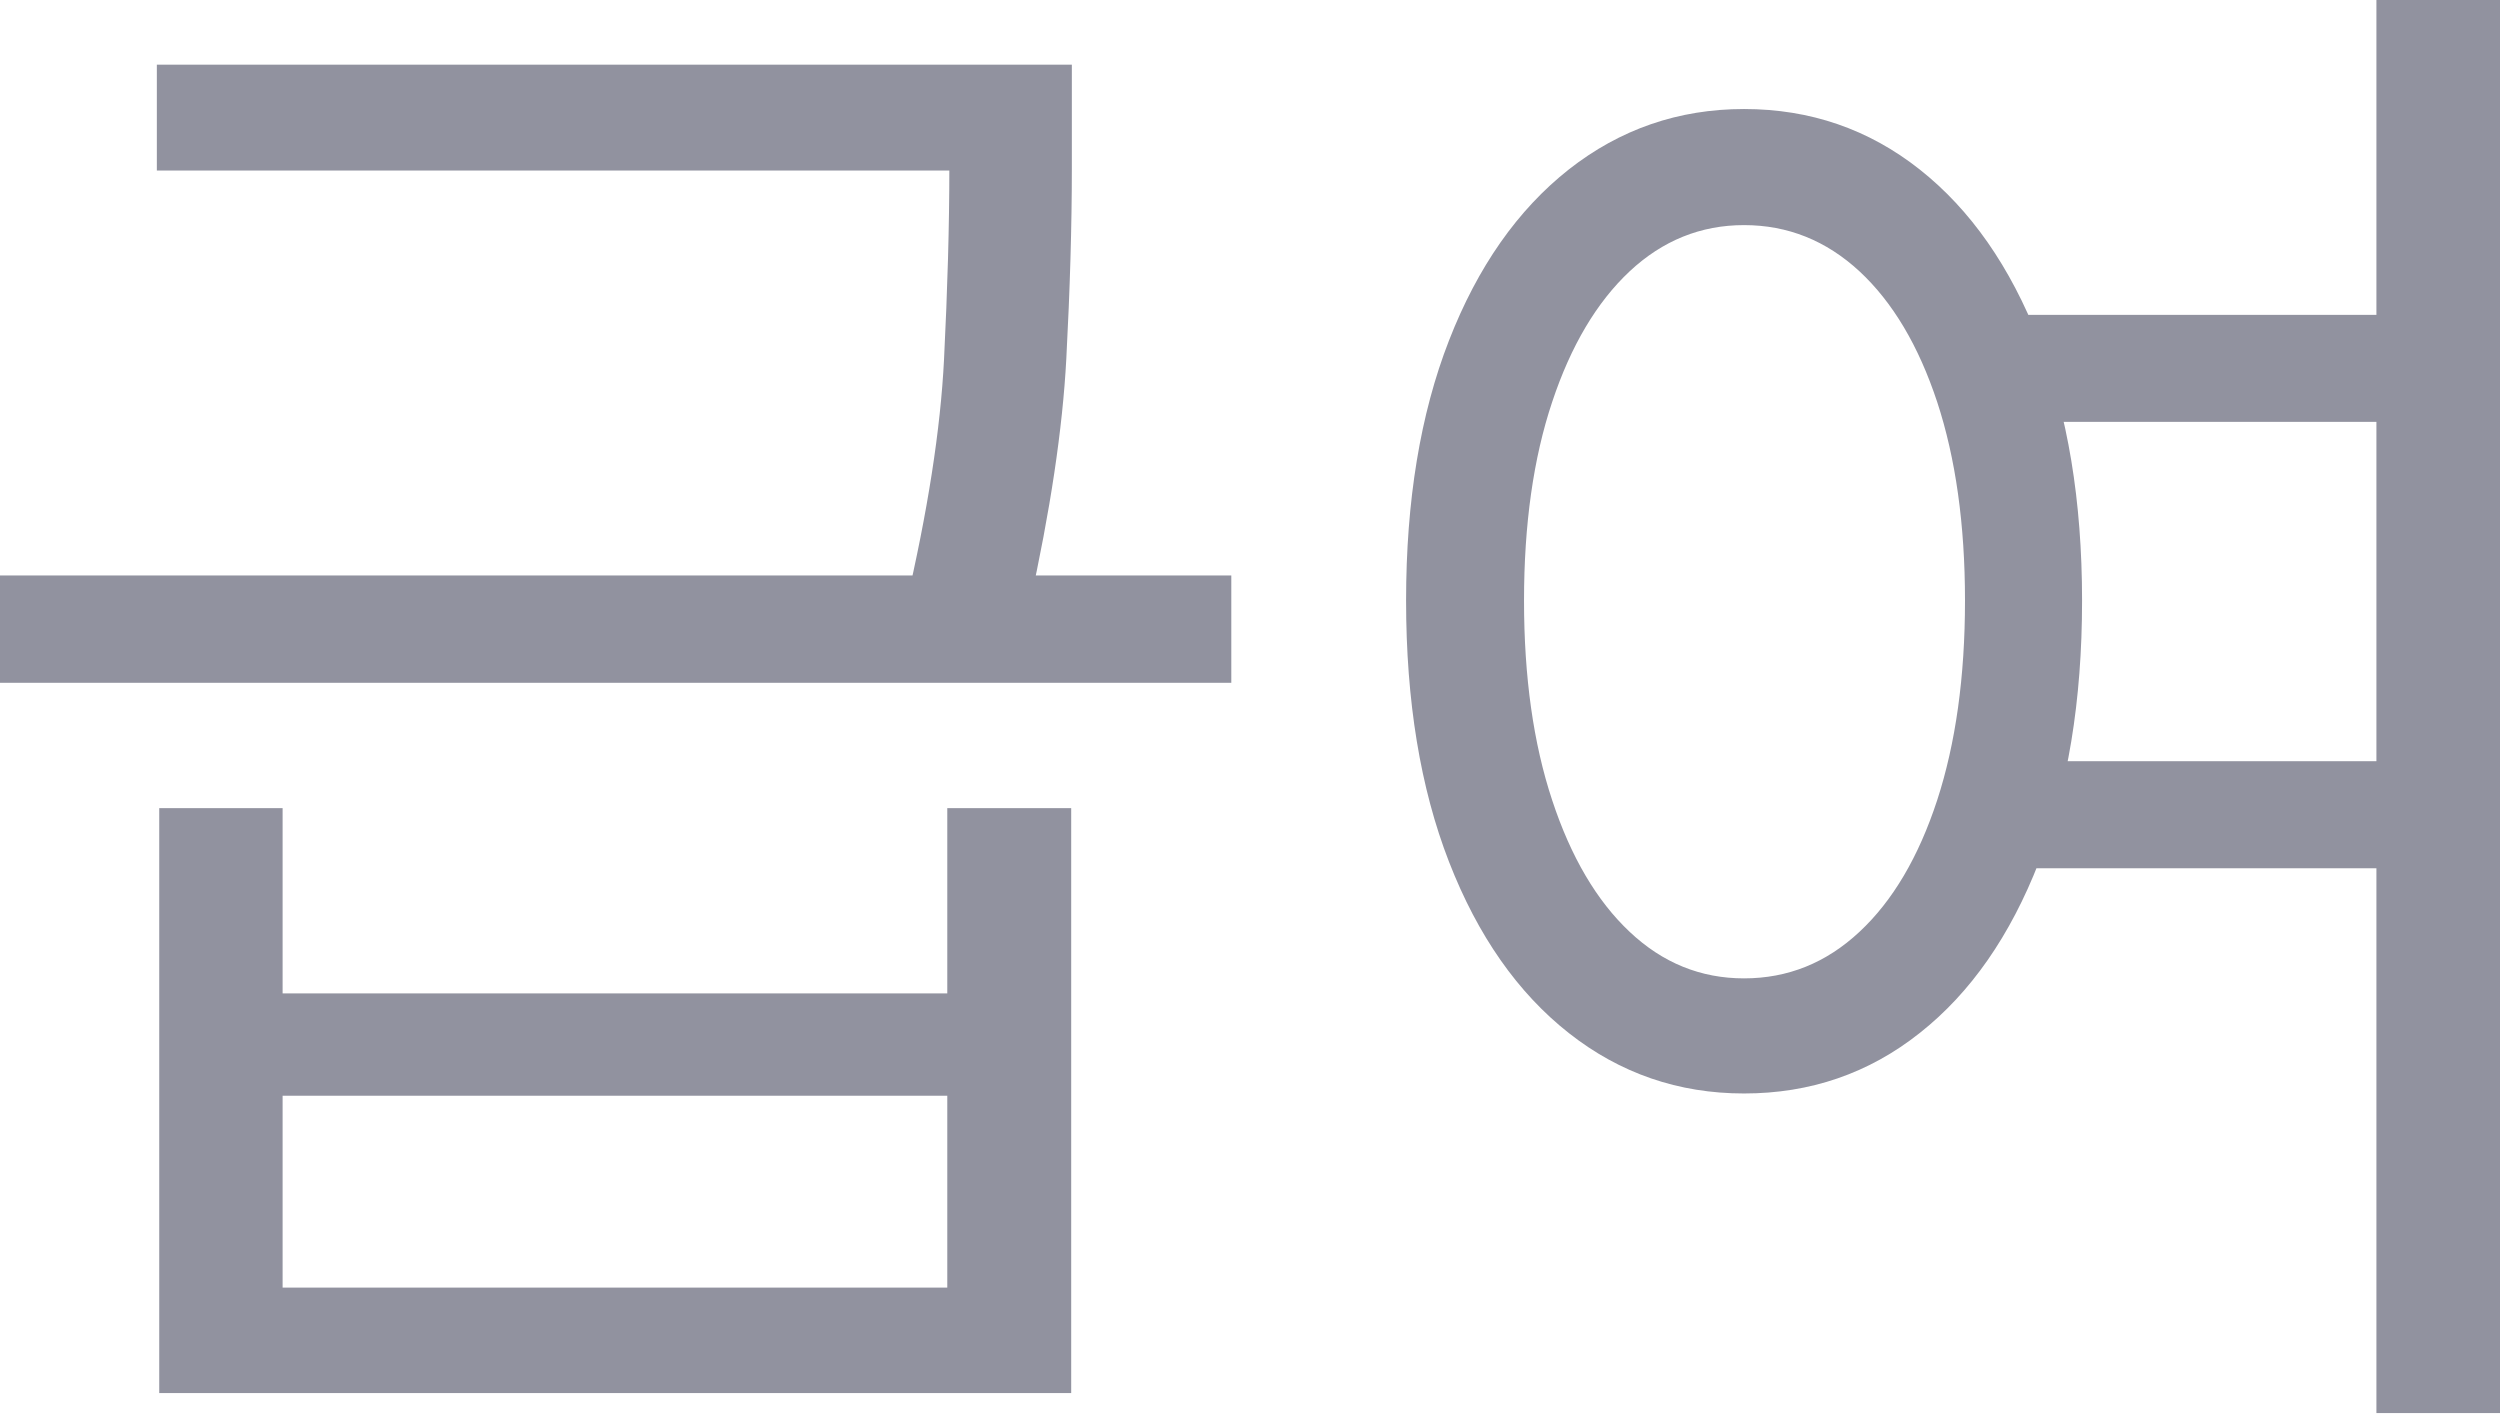
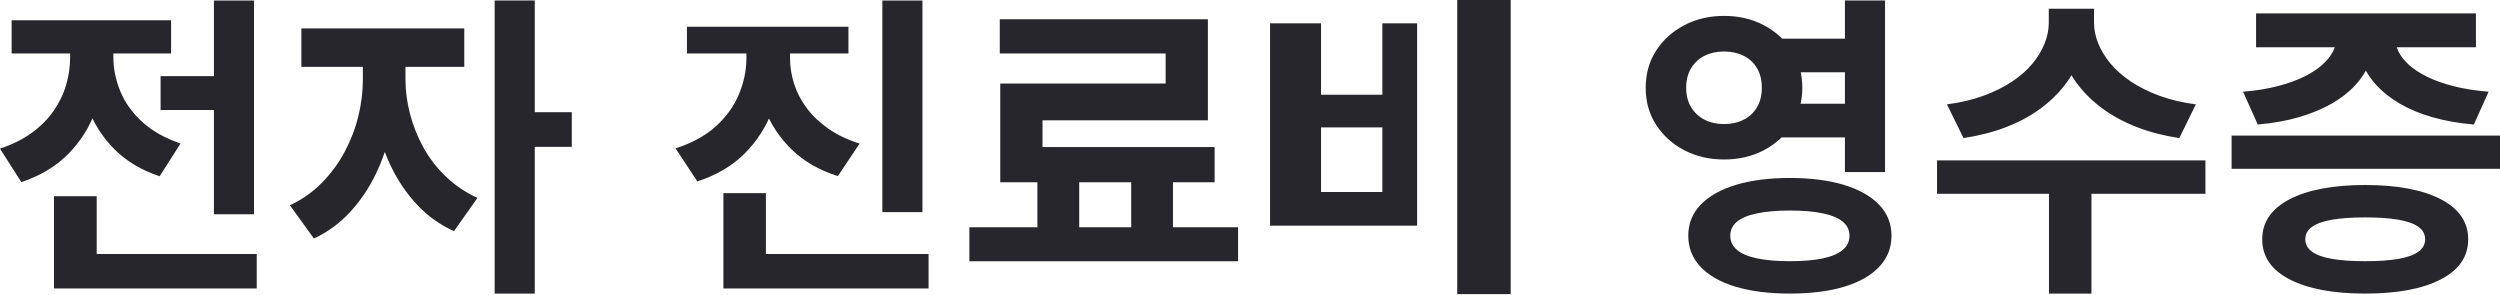
- <svg xmlns="http://www.w3.org/2000/svg" version="1.1" width="23px" height="13px">
-   <g transform="matrix(1 0 0 1 -81 -281 )">
-     <path d="M 1.465 12.816  L 1.465 7.435  L 2.6 7.435  L 2.6 9.139  L 8.715 9.139  L 8.715 7.435  L 9.855 7.435  L 9.855 12.816  L 1.465 12.816  Z M 8.715 10.081  L 2.6 10.081  L 2.6 11.846  L 8.715 11.846  L 8.715 10.081  Z M 1.443 1.569  L 1.443 0.595  L 9.482 0.595  L 9.482 1.569  L 1.443 1.569  Z M 0 6.282  L 0 5.294  L 11.328 5.294  L 11.328 6.282  L 0 6.282  Z M 8.734 1.548  C 8.734 1.548  8.734 0.595  8.734 0.595  L 9.861 0.595  C 9.861 0.595  9.861 1.548  9.861 1.548  C 9.861 2.075  9.844 2.66  9.81 3.302  C 9.776 3.944  9.663 4.7  9.47 5.571  C 9.47 5.571  8.33 5.583  8.33 5.583  C 8.535 4.708  8.653 3.949  8.685 3.307  C 8.717 2.665  8.734 2.079  8.734 1.548  Z M 18.341 3.881  L 18.341 2.897  L 22.121 2.897  L 22.121 3.881  L 18.341 3.881  Z M 18.341 7.988  L 18.341 7.003  L 22.121 7.003  L 22.121 7.988  L 18.341 7.988  Z M 14.433 1.559  C 14.904 1.189  15.442 1.003  16.045 1.003  C 16.654 1.003  17.193 1.189  17.661 1.559  C 18.13 1.93  18.495 2.454  18.759 3.132  C 19.023 3.809  19.155 4.607  19.155 5.526  C 19.155 6.449  19.023 7.25  18.759 7.929  C 18.495 8.608  18.13 9.134  17.661 9.504  C 17.193 9.875  16.654 10.06  16.045 10.06  C 15.442 10.06  14.904 9.875  14.433 9.504  C 13.963 9.134  13.595 8.608  13.331 7.929  C 13.067 7.25  12.936 6.449  12.936 5.526  C 12.936 4.607  13.067 3.809  13.331 3.132  C 13.595 2.454  13.963 1.93  14.433 1.559  Z M 17.107 2.496  C 16.801 2.213  16.447 2.071  16.045 2.071  C 15.647 2.071  15.296 2.213  14.993 2.496  C 14.69 2.78  14.452 3.181  14.28 3.698  C 14.107 4.215  14.021 4.825  14.021 5.526  C 14.021 6.228  14.107 6.84  14.28 7.362  C 14.452 7.884  14.69 8.288  14.993 8.573  C 15.296 8.859  15.647 9.001  16.045 9.001  C 16.447 9.001  16.801 8.859  17.107 8.573  C 17.413 8.288  17.651 7.884  17.822 7.362  C 17.992 6.84  18.078 6.228  18.078 5.526  C 18.078 4.825  17.992 4.215  17.822 3.698  C 17.651 3.181  17.413 2.78  17.107 2.496  Z M 21.863 13  L 21.863 0  L 23 0  L 23 13  L 21.863 13  Z " fill-rule="nonzero" fill="#91929f" stroke="none" transform="matrix(1 0 0 1 81 281 )" />
+ <svg xmlns="http://www.w3.org/2000/svg" version="1.1" width="187px" height="22px">
+   <g transform="matrix(1 0 0 1 -121 -120 )">
+     <path d="M 12.012 8.229  L 12.012 5.695  L 17.171 5.695  L 17.171 8.229  L 12.012 8.229  Z M 16 16.026  L 16 0.042  L 19 0.042  L 19 16.026  L 16 16.026  Z M 4.036 21.579  L 4.036 19  L 19.204 19  L 19.204 21.579  L 4.036 21.579  Z M 4.036 20.549  L 4.036 14.678  L 7.233 14.678  L 7.233 20.549  L 4.036 20.549  Z M 5.246 4.288  C 5.246 4.288  5.246 2.906  5.246 2.906  L 7.842 2.906  C 7.842 2.906  7.842 4.288  7.842 4.288  C 7.842 5.664  7.618 6.976  7.169 8.226  C 6.72 9.476  6.036 10.569  5.116 11.505  C 4.196 12.441  3.023 13.147  1.596 13.623  C 1.596 13.623  0 11.118  0 11.118  C 0.915 10.812  1.704 10.421  2.367 9.942  C 3.03 9.464  3.575 8.919  4.002 8.306  C 4.429 7.693  4.743 7.044  4.944 6.361  C 5.145 5.677  5.246 4.986  5.246 4.288  Z M 5.921 4.283  C 5.921 4.283  5.921 2.906  5.921 2.906  L 8.48 2.906  C 8.48 2.906  8.48 4.283  8.48 4.283  C 8.48 5.138  8.654 5.988  9.001 6.831  C 9.347 7.673  9.893 8.435  10.639 9.117  C 11.384 9.798  12.338 10.337  13.502 10.734  C 13.502 10.734  11.943 13.183  11.943 13.183  C 10.57 12.727  9.439 12.051  8.549 11.154  C 7.659 10.257  6.998 9.213  6.568 8.022  C 6.136 6.831  5.921 5.585  5.921 4.283  Z M 0.869 4  L 0.869 1.514  L 12.798 1.514  L 12.798 4  L 0.869 4  Z M 27.142 5.951  C 27.142 5.951  27.142 3.489  27.142 3.489  L 29.665 3.489  C 29.665 3.489  29.665 5.951  29.665 5.951  C 29.665 7.179  29.533 8.4  29.269 9.613  C 29.006 10.826  28.617 11.966  28.101 13.033  C 27.586 14.099  26.943 15.048  26.17 15.879  C 25.399 16.71  24.503 17.365  23.483 17.842  C 23.483 17.842  21.684 15.356  21.684 15.356  C 22.598 14.926  23.395 14.365  24.076 13.674  C 24.757 12.982  25.325 12.21  25.781 11.357  C 26.237 10.503  26.578 9.615  26.804 8.691  C 27.03 7.768  27.142 6.854  27.142 5.951  Z M 27.813 5.951  C 27.813 5.951  27.813 3.489  27.813 3.489  L 30.33 3.489  C 30.33 3.489  30.33 5.951  30.33 5.951  C 30.33 6.782  30.44 7.629  30.661 8.491  C 30.881 9.353  31.213 10.19  31.655 11  C 32.098 11.811  32.659 12.542  33.338 13.196  C 34.017 13.85  34.809 14.385  35.713 14.803  C 35.713 14.803  33.958 17.29  33.958 17.29  C 32.934 16.825  32.041 16.193  31.277 15.396  C 30.513 14.598  29.874 13.69  29.36 12.672  C 28.845 11.654  28.458 10.572  28.2 9.425  C 27.942 8.278  27.813 7.12  27.813 5.951  Z M 22.542 5  L 22.542 2.126  L 34.728 2.126  L 34.728 5  L 22.542 5  Z M 37 21.963  L 37 0.037  L 40 0.037  L 40 21.963  L 37 21.963  Z M 38.858 10.987  L 38.858 8.392  L 42.77 8.392  L 42.77 10.987  L 38.858 10.987  Z M 55.833 4.322  C 55.833 4.322  55.833 2.471  55.833 2.471  L 58.468 2.471  C 58.468 2.471  58.468 4.322  58.468 4.322  C 58.468 5.701  58.238 7.007  57.778 8.241  C 57.318 9.475  56.625 10.556  55.697 11.485  C 54.769 12.413  53.59 13.107  52.16 13.567  C 52.16 13.567  50.532 11.099  50.532 11.099  C 51.774 10.699  52.783 10.145  53.558 9.438  C 54.334 8.731  54.907 7.932  55.278 7.04  C 55.648 6.148  55.833 5.242  55.833 4.322  Z M 56.495 4.322  C 56.495 4.322  56.495 2.471  56.495 2.471  L 59.092 2.471  C 59.092 2.471  59.092 4.322  59.092 4.322  C 59.092 4.975  59.193 5.623  59.397 6.264  C 59.6 6.905  59.915 7.511  60.342 8.083  C 60.768 8.655  61.308 9.169  61.963 9.626  C 62.616 10.084  63.395 10.455  64.297 10.741  C 64.297 10.741  62.675 13.172  62.675 13.172  C 61.282 12.732  60.13 12.069  59.219 11.184  C 58.308 10.298  57.626 9.262  57.173 8.075  C 56.721 6.889  56.495 5.638  56.495 4.322  Z M 51.383 4  L 51.383 2  L 63.463 2  L 63.463 4  L 51.383 4  Z M 66 15.867  L 66 0.042  L 69 0.042  L 69 15.867  L 66 15.867  Z M 54.111 21.579  L 54.111 19  L 69.456 19  L 69.456 21.579  L 54.111 21.579  Z M 54.111 20.314  L 54.111 14.444  L 57.29 14.444  L 57.29 20.314  L 54.111 20.314  Z M 77.597 17.98  L 77.597 12.812  L 80.725 12.812  L 80.725 17.98  L 77.597 17.98  Z M 84.615 17.969  L 84.615 12.802  L 87.738 12.802  L 87.738 17.969  L 84.615 17.969  Z M 72.51 19.541  L 72.51 17  L 92.607 17  L 92.607 19.541  L 72.51 19.541  Z M 74.784 4  L 74.784 1.439  L 90.35 1.439  L 90.35 9  L 77.979 9  L 77.979 12.425  L 74.819 12.425  L 74.819 6.25  L 87.19 6.25  L 87.19 4  L 74.784 4  Z M 74.819 13.632  L 74.819 11  L 90.853 11  L 90.853 13.632  L 74.819 13.632  Z M 109 22  L 109 0  L 113 0  L 113 22  L 109 22  Z M 95 16.882  L 95 1.747  L 98.813 1.747  L 98.813 7.086  L 103.4 7.086  L 103.4 1.747  L 106 1.747  L 106 16.882  L 95 16.882  Z M 103.4 9.528  L 98.813 9.528  L 98.813 14.362  L 103.4 14.362  L 103.4 9.528  Z M 132.65 5.406  L 132.65 2.89  L 139.215 2.89  L 139.215 5.406  L 132.65 5.406  Z M 132.65 10.278  L 132.65 7.758  L 139.215 7.758  L 139.215 10.278  L 132.65 10.278  Z M 125.98 1.888  C 126.866 1.422  127.858 1.189  128.956 1.189  C 130.066 1.189  131.061 1.422  131.94 1.888  C 132.82 2.353  133.52 2.989  134.038 3.793  C 134.555 4.598  134.813 5.523  134.813 6.569  C 134.813 7.605  134.555 8.526  134.038 9.331  C 133.52 10.135  132.82 10.769  131.94 11.234  C 131.061 11.698  130.066 11.93  128.956 11.93  C 127.858 11.93  126.866 11.698  125.98 11.234  C 125.093 10.769  124.392 10.135  123.874 9.331  C 123.356 8.526  123.098 7.605  123.098 6.569  C 123.098 5.523  123.356 4.598  123.874 3.793  C 124.392 2.989  125.093 2.353  125.98 1.888  Z M 130.42 4.168  C 129.995 3.957  129.507 3.852  128.956 3.852  C 128.416 3.852  127.934 3.957  127.509 4.168  C 127.084 4.379  126.747 4.688  126.499 5.094  C 126.251 5.5  126.126 5.992  126.126 6.569  C 126.126 7.133  126.251 7.618  126.499 8.025  C 126.747 8.431  127.084 8.742  127.509 8.957  C 127.934 9.172  128.416 9.28  128.956 9.28  C 129.507 9.28  129.995 9.172  130.42 8.957  C 130.846 8.742  131.179 8.431  131.422 8.025  C 131.663 7.618  131.784 7.133  131.784 6.569  C 131.784 5.992  131.663 5.5  131.422 5.094  C 131.179 4.688  130.846 4.379  130.42 4.168  Z M 138 12.873  L 138 0.037  L 141 0.037  L 141 12.873  L 138 12.873  Z M 129.845 13.829  C 130.98 13.484  132.327 13.312  133.886 13.312  C 135.445 13.312  136.791 13.484  137.924 13.829  C 139.057 14.174  139.934 14.667  140.554 15.31  C 141.174 15.952  141.484 16.726  141.484 17.633  C 141.484 18.541  141.174 19.319  140.554 19.969  C 139.934 20.62  139.057 21.114  137.924 21.452  C 136.791 21.791  135.445 21.96  133.886 21.96  C 132.327 21.96  130.98 21.791  129.845 21.452  C 128.71 21.114  127.832 20.62  127.212 19.969  C 126.593 19.319  126.283 18.541  126.283 17.633  C 126.283 16.726  126.593 15.952  127.212 15.31  C 127.832 14.667  128.71 14.174  129.845 13.829  Z M 136.341 15.957  C 135.682 15.818  134.864 15.748  133.886 15.748  C 132.921 15.748  132.105 15.818  131.437 15.957  C 130.769 16.096  130.266 16.303  129.93 16.58  C 129.593 16.857  129.424 17.208  129.424 17.633  C 129.424 18.056  129.593 18.409  129.93 18.694  C 130.266 18.978  130.769 19.19  131.437 19.329  C 132.105 19.468  132.921 19.537  133.886 19.537  C 134.864 19.537  135.682 19.468  136.341 19.329  C 137.002 19.19  137.5 18.978  137.836 18.694  C 138.174 18.409  138.343 18.056  138.343 17.633  C 138.343 17.208  138.174 16.857  137.836 16.58  C 137.5 16.303  137.002 16.096  136.341 15.957  Z M 153.249 1.696  C 153.249 1.696  153.249 0.654  153.249 0.654  L 156.038 0.654  C 156.038 0.654  156.038 1.696  156.038 1.696  C 156.038 2.534  155.907 3.344  155.645 4.124  C 155.384 4.904  154.997 5.632  154.485 6.309  C 153.973 6.985  153.347 7.595  152.607 8.137  C 151.868 8.68  151.018 9.137  150.056 9.508  C 149.096 9.879  148.034 10.152  146.871 10.328  C 146.871 10.328  145.632 7.805  145.632 7.805  C 146.653 7.673  147.568 7.458  148.377 7.159  C 149.186 6.861  149.896 6.508  150.507 6.1  C 151.119 5.692  151.627 5.244  152.031 4.754  C 152.435 4.265  152.739 3.76  152.943 3.24  C 153.147 2.72  153.249 2.205  153.249 1.696  Z M 153.85 1.696  C 153.85 1.696  153.85 0.654  153.85 0.654  L 156.633 0.654  C 156.633 0.654  156.633 1.696  156.633 1.696  C 156.633 2.202  156.736 2.714  156.942 3.233  C 157.147 3.751  157.452 4.254  157.858 4.744  C 158.265 5.233  158.773 5.683  159.382 6.093  C 159.992 6.502  160.701 6.857  161.51 7.157  C 162.32 7.457  163.233 7.673  164.25 7.805  C 164.25 7.805  163.011 10.328  163.011 10.328  C 161.852 10.152  160.792 9.878  159.833 9.506  C 158.873 9.132  158.023 8.674  157.281 8.129  C 156.54 7.585  155.914 6.975  155.402 6.298  C 154.89 5.622  154.503 4.894  154.241 4.116  C 153.98 3.337  153.85 2.531  153.85 1.696  Z M 153.263 21.963  L 153.263 13.92  L 156.441 13.92  L 156.441 21.963  L 153.263 21.963  Z M 144.891 14.495  L 144.891 12  L 164.966 12  L 164.966 14.495  L 144.891 14.495  Z M 166.924 12.626  L 166.924 10.143  L 187 10.143  L 187 12.626  L 166.924 12.626  Z M 171.269 14.902  C 172.639 14.193  174.522 13.839  176.918 13.839  C 179.317 13.839  181.2 14.193  182.569 14.902  C 183.937 15.611  184.621 16.611  184.621 17.902  C 184.621 19.193  183.937 20.192  182.569 20.899  C 181.2 21.607  179.317 21.96  176.918 21.96  C 174.522 21.96  172.639 21.607  171.269 20.899  C 169.899 20.192  169.214 19.193  169.214 17.902  C 169.214 16.611  169.899 15.611  171.269 14.902  Z M 179.401 16.434  C 178.737 16.319  177.91 16.262  176.918 16.262  C 175.93 16.262  175.102 16.319  174.436 16.434  C 173.771 16.55  173.271 16.728  172.936 16.969  C 172.603 17.209  172.436 17.52  172.436 17.902  C 172.436 18.272  172.603 18.579  172.936 18.824  C 173.271 19.069  173.771 19.249  174.436 19.364  C 175.102 19.48  175.93 19.537  176.918 19.537  C 177.91 19.537  178.737 19.48  179.401 19.364  C 180.065 19.249  180.565 19.069  180.899 18.824  C 181.233 18.579  181.4 18.272  181.4 17.902  C 181.4 17.52  181.233 17.209  180.899 16.969  C 180.565 16.728  180.065 16.55  179.401 16.434  Z M 174.777 2.811  C 174.777 2.811  174.777 2.281  174.777 2.281  L 177.603 2.281  C 177.603 2.281  177.603 2.811  177.603 2.811  C 177.603 3.464  177.484 4.091  177.245 4.694  C 177.005 5.297  176.649 5.855  176.176 6.37  C 175.703 6.885  175.117 7.344  174.416 7.747  C 173.716 8.149  172.903 8.487  171.979 8.759  C 171.056 9.031  170.023 9.216  168.882 9.314  C 168.882 9.314  167.78 6.859  167.78 6.859  C 168.754 6.78  169.621 6.641  170.38 6.442  C 171.139 6.243  171.795 6.007  172.347 5.735  C 172.898 5.462  173.352 5.166  173.71 4.846  C 174.067 4.526  174.334 4.191  174.511 3.841  C 174.688 3.49  174.777 3.147  174.777 2.811  Z M 176.331 2.811  C 176.331 2.811  176.331 2.281  176.331 2.281  L 179.152 2.281  C 179.152 2.281  179.152 2.811  179.152 2.811  C 179.152 3.159  179.237 3.508  179.408 3.857  C 179.579 4.205  179.843 4.54  180.2 4.862  C 180.557 5.184  181.015 5.481  181.573 5.753  C 182.131 6.026  182.789 6.259  183.548 6.452  C 184.307 6.644  185.174 6.78  186.149 6.859  C 186.149 6.859  185.046 9.314  185.046 9.314  C 183.905 9.216  182.873 9.034  181.948 8.768  C 181.025 8.502  180.213 8.165  179.513 7.756  C 178.812 7.347  178.226 6.885  177.755 6.37  C 177.284 5.855  176.93 5.299  176.691 4.7  C 176.451 4.102  176.331 3.473  176.331 2.811  Z M 168.754 3.533  L 168.754 1  L 185.2 1  L 185.2 3.533  L 168.754 3.533  Z " fill-rule="nonzero" fill="#26262c" stroke="none" transform="matrix(1 0 0 1 121 120 )" />
  </g>
</svg>
